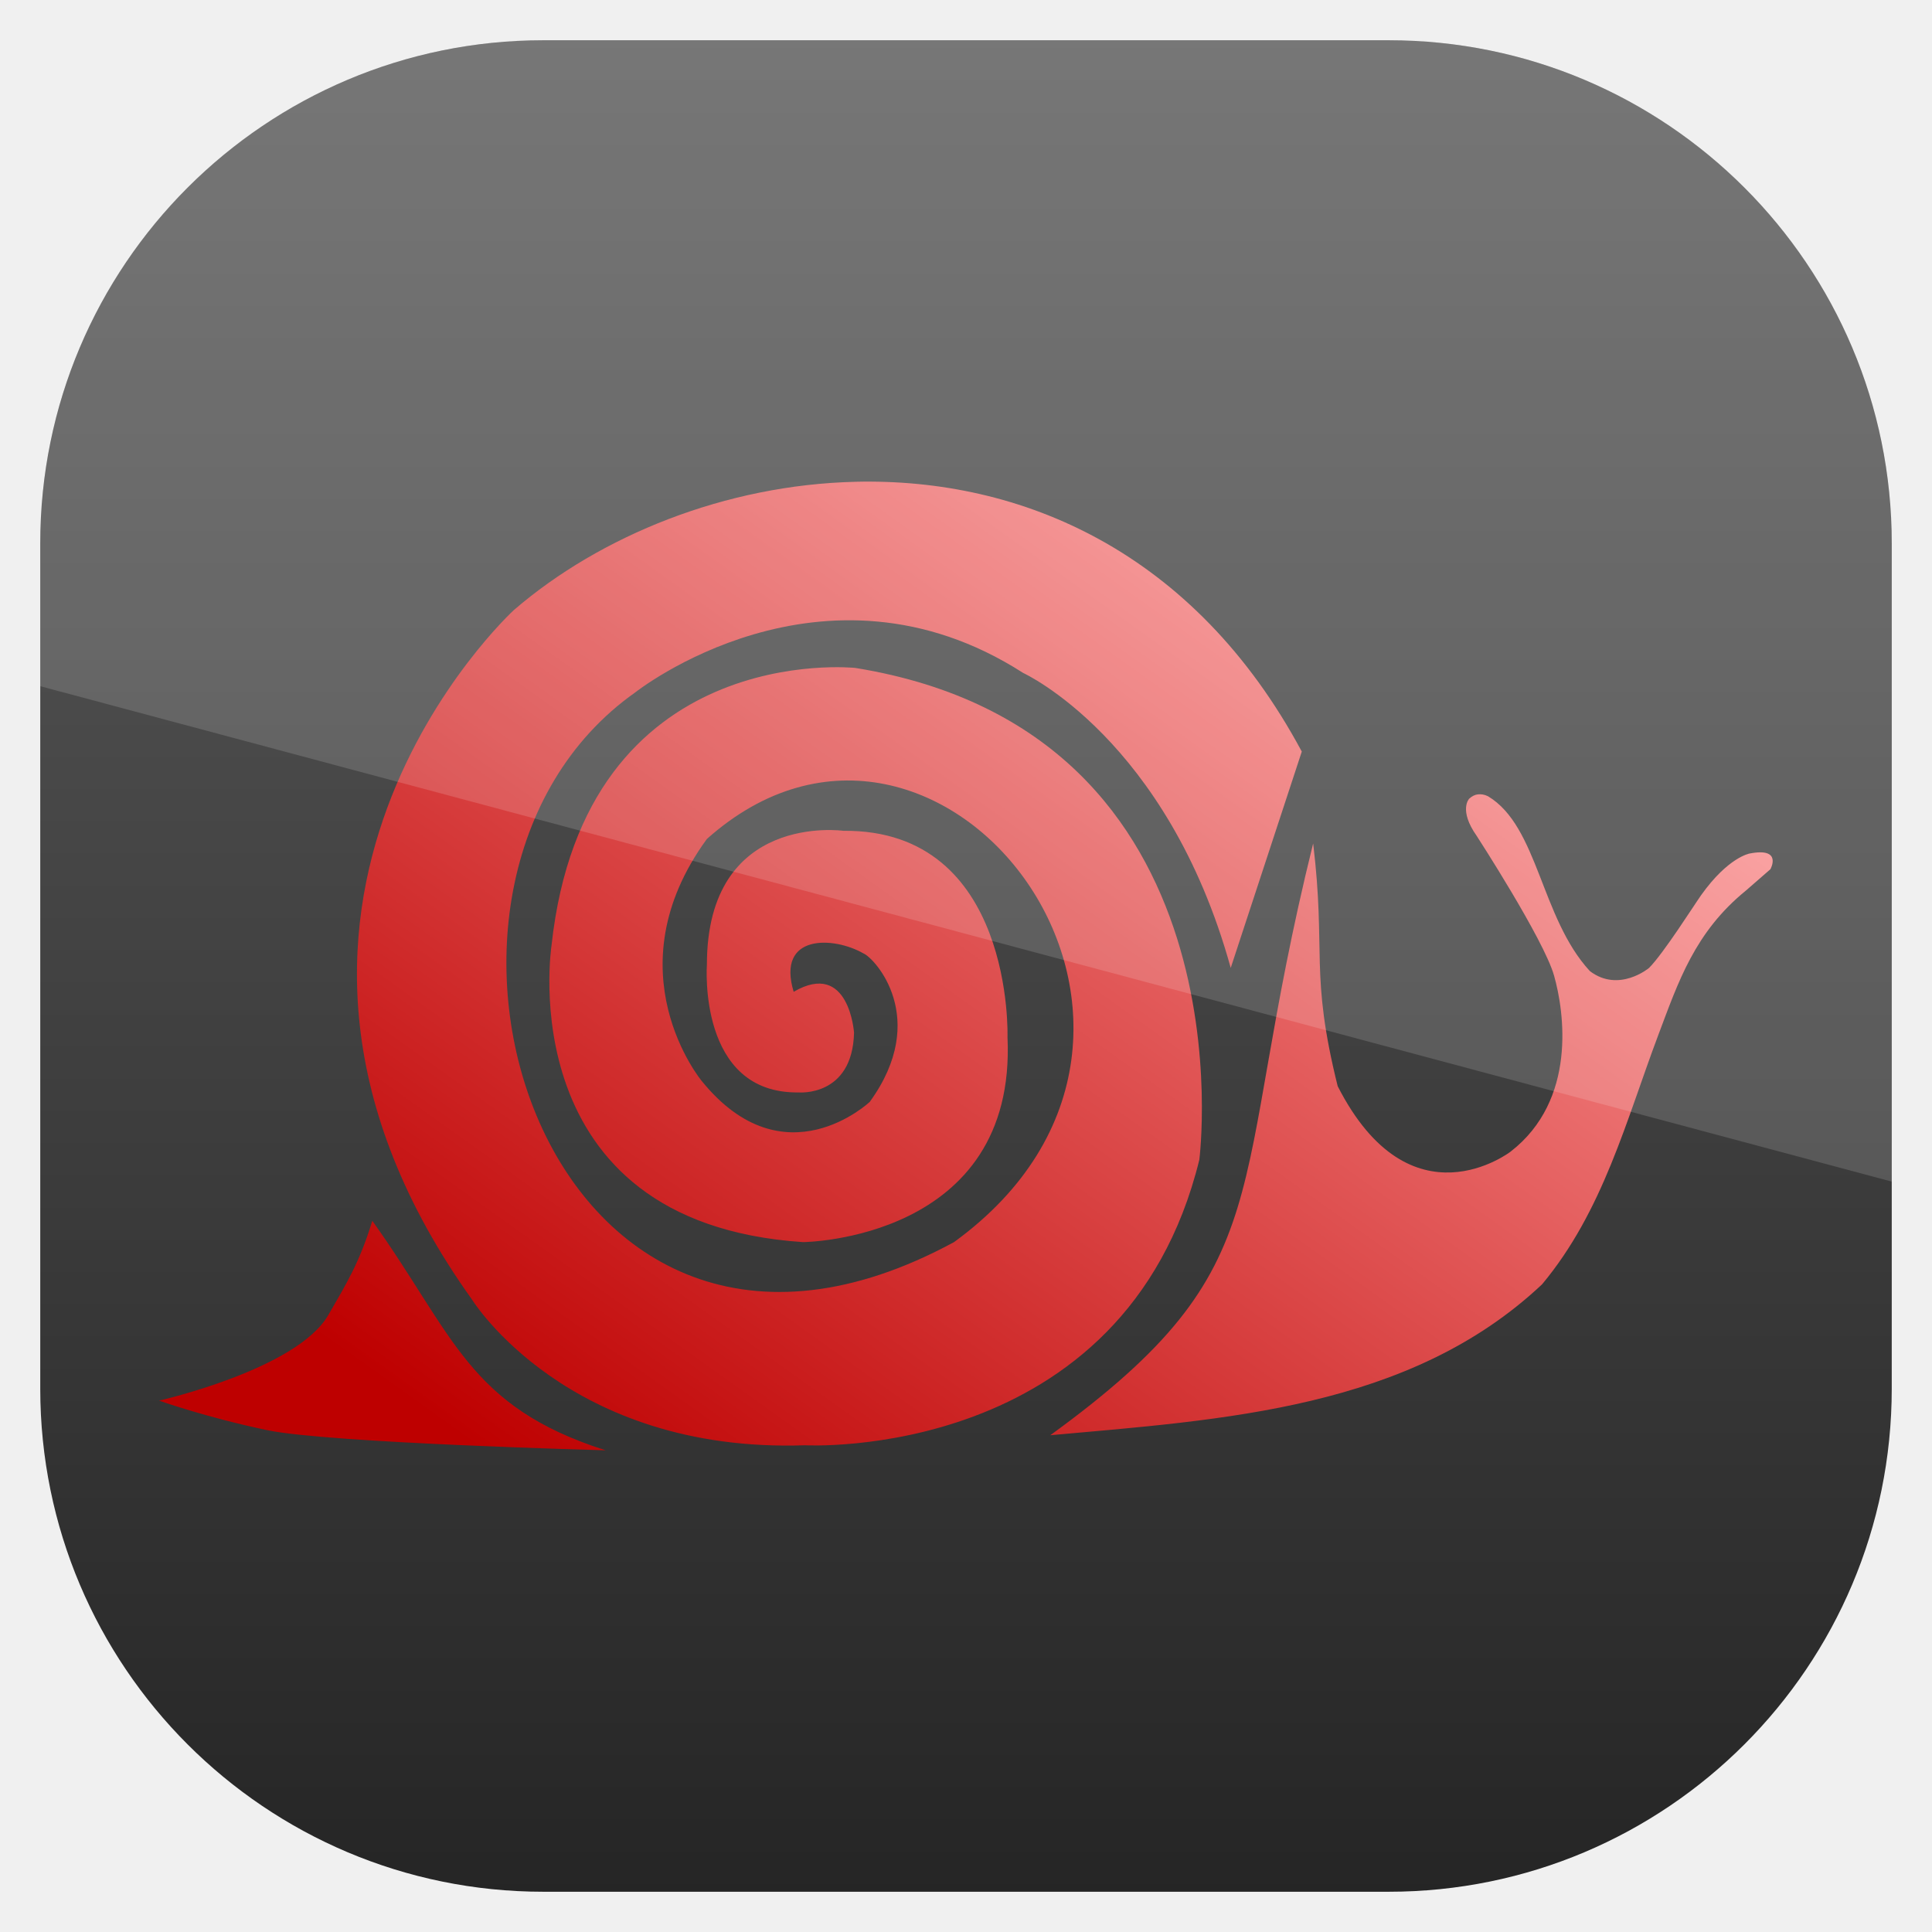
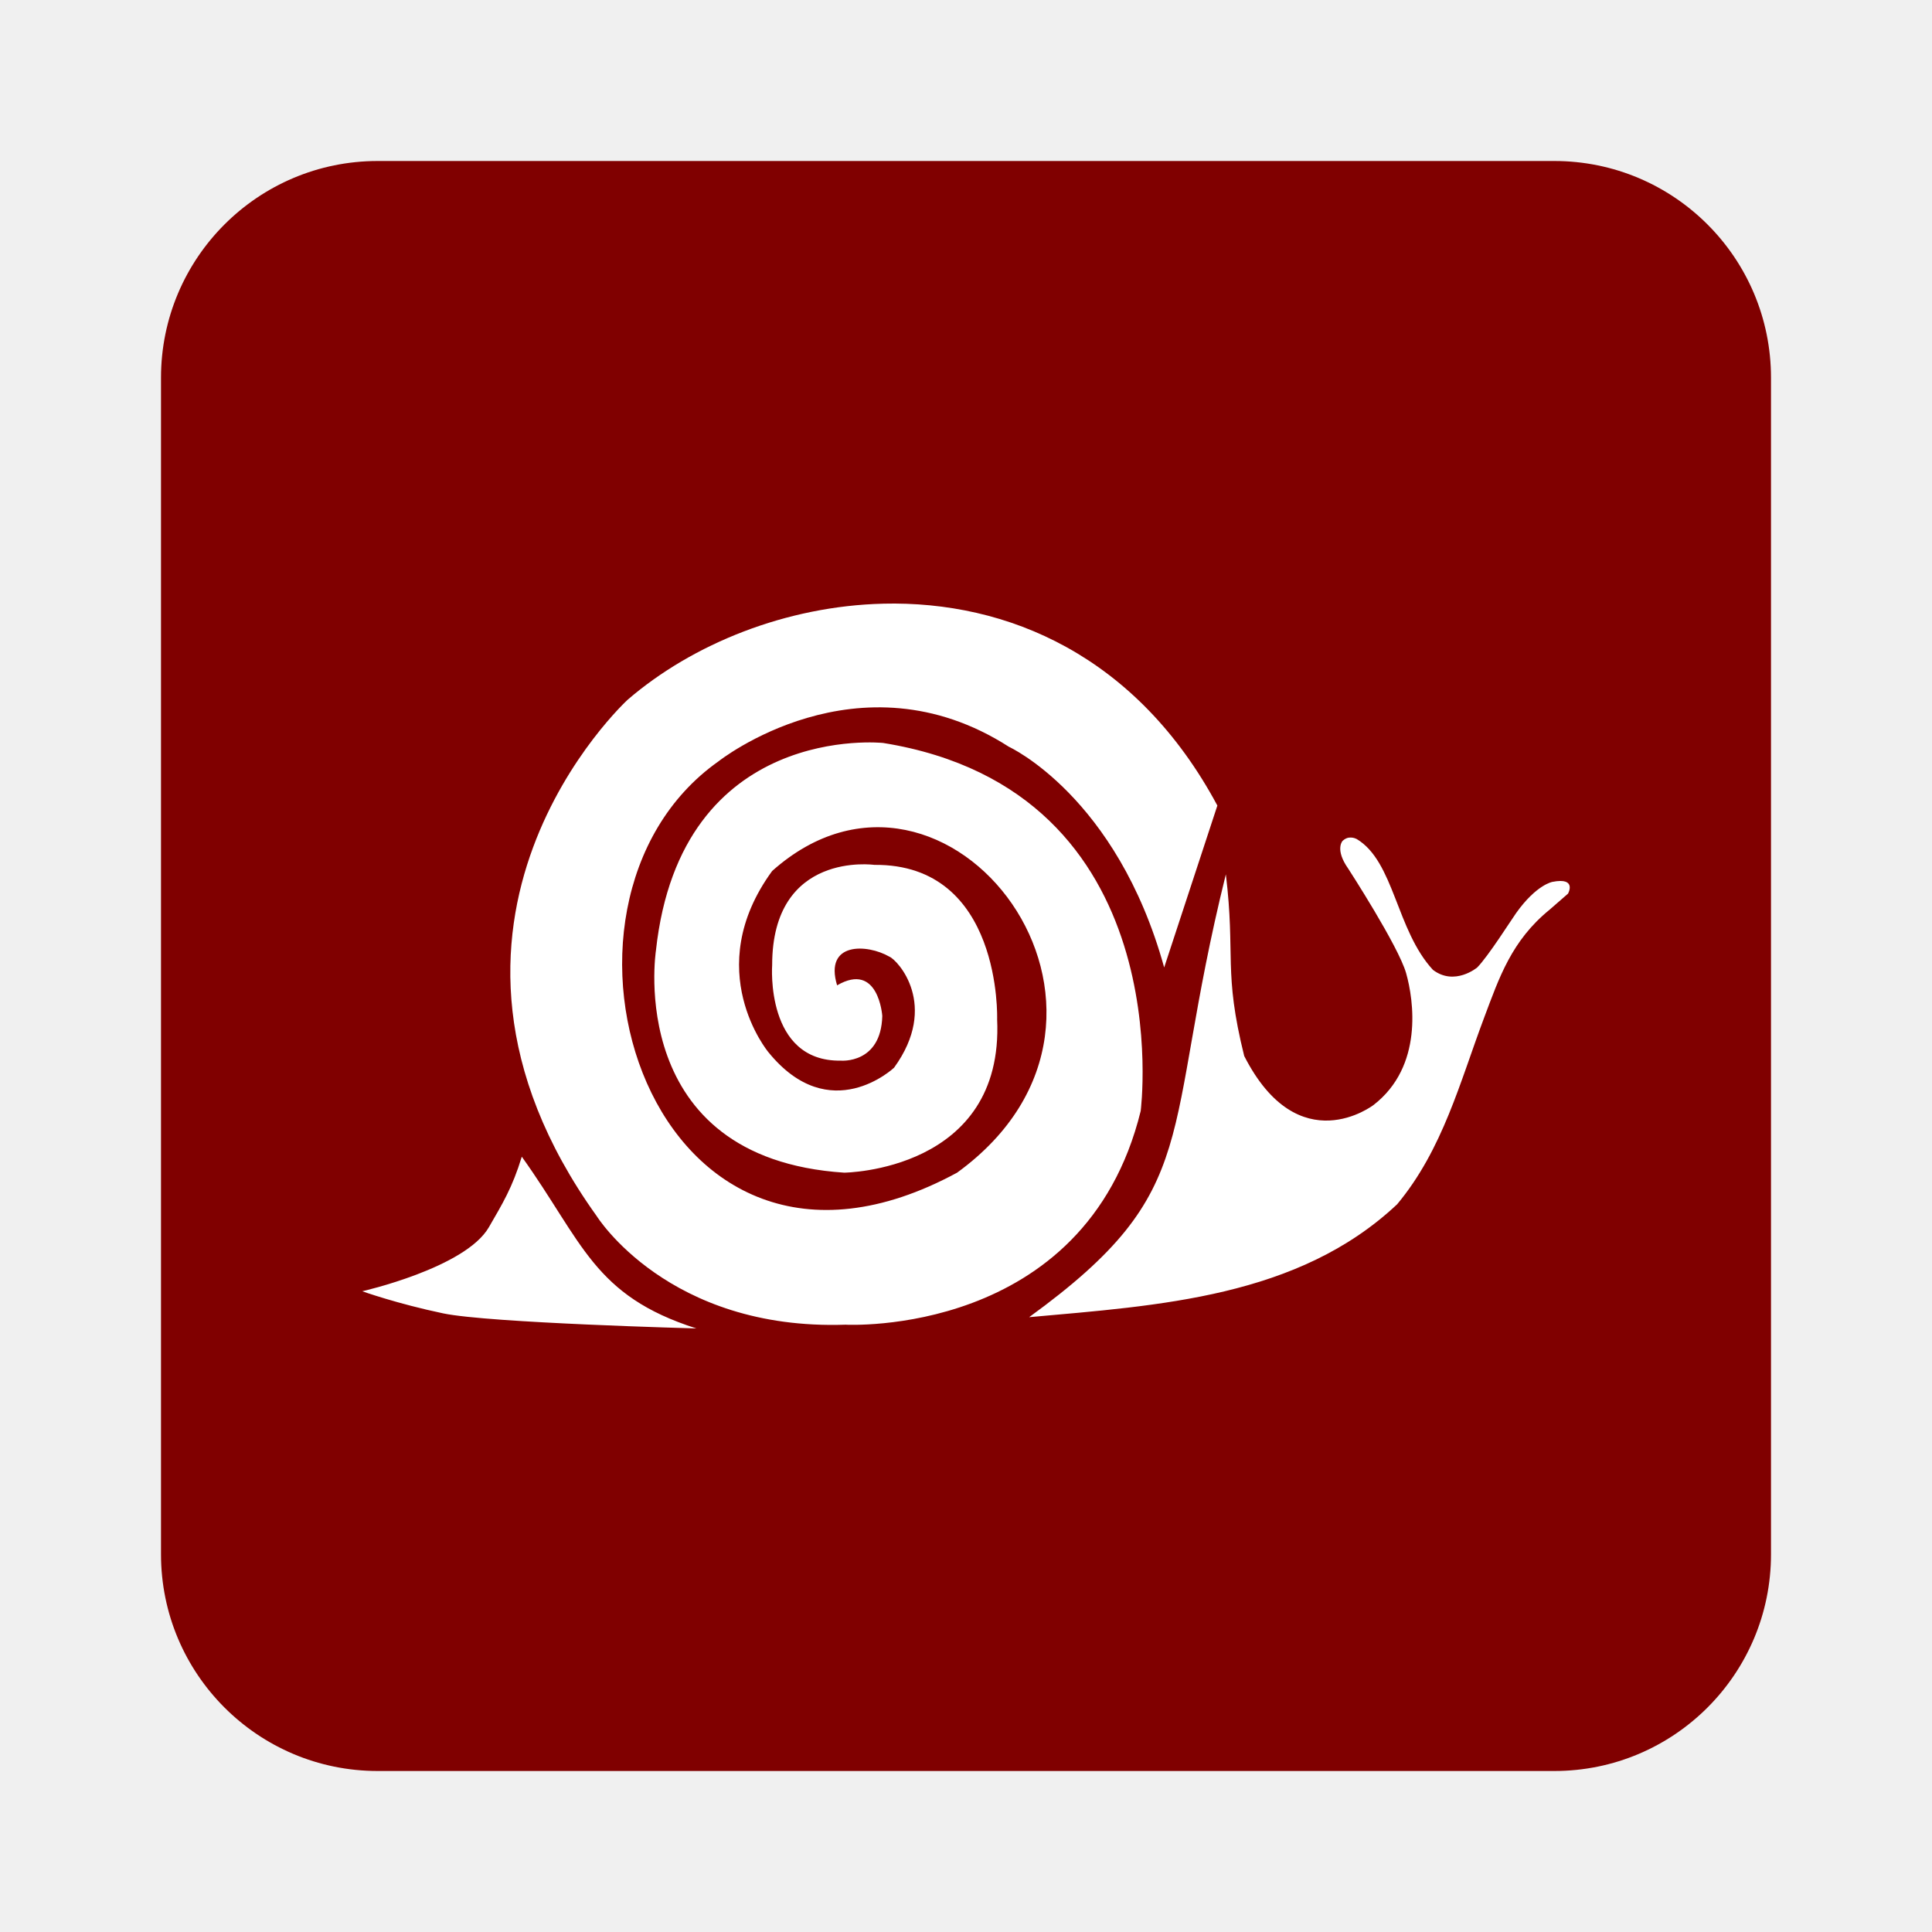
- <svg xmlns="http://www.w3.org/2000/svg" id="svg11037" height="96" width="96" version="1.1">
+ <svg xmlns="http://www.w3.org/2000/svg" xmlns:xlink="http://www.w3.org/1999/xlink" id="svg11037" height="96" width="96" version="1.1">
  <defs id="defs11039">
    <clipPath id="clipPath3009" clipPathUnits="userSpaceOnUse">
      <path id="path3011" style="opacity:.15;fill:#fff" d="m-2 956.36h-96v33.562l96 25.687v-59.25z" />
    </clipPath>
-     <linearGradient id="linearGradient3070" y2="5.988" gradientUnits="userSpaceOnUse" y1="90" gradientTransform="matrix(1.1429 0 0 1.1429 -6.8571 949.51)" x2="48" x1="48">
+     <linearGradient id="linearGradient3070" y2="5.988" gradientUnits="userSpaceOnUse" y1="90" gradientTransform="matrix(1.1429,0,0,1.1429,-6.8571,949.51)" x2="48" x1="48">
      <stop id="stop3690" style="stop-color:#242424" offset="0" />
      <stop id="stop3692" style="stop-color:#606060" offset="1" />
    </linearGradient>
    <clipPath id="clipPath3018" clipPathUnits="userSpaceOnUse">
      <rect id="rect3020" style="opacity:.6" rx="25" ry="25" height="92" width="92" y="958.36" x="2" />
    </clipPath>
-     <linearGradient id="linearGradient3087" y2="19.005" gradientUnits="userSpaceOnUse" y1="74.866" gradientTransform="translate(-6e-7 956.36)" x2="67.577" x1="27.705">
+     <linearGradient id="linearGradient3087" y2="19.005" gradientUnits="userSpaceOnUse" y1="74.866" gradientTransform="translate(-6e-7,956.36)" x2="67.577" x1="27.705">
      <stop id="stop4040" style="stop-color:#be0000" offset="0" />
      <stop id="stop4042" style="stop-color:#ffa1a1" offset="1" />
    </linearGradient>
+     <linearGradient xlink:href="#linearGradient3070" id="linearGradient3007" gradientUnits="userSpaceOnUse" gradientTransform="matrix(1.1429,0,0,1.1429,-6.8571,949.51)" x1="48" y1="90" x2="48" y2="5.988" />
  </defs>
-   <g id="layer1" transform="translate(0 -956.36)">
-     <rect id="rect2419" style="fill:url(#linearGradient3070)" clip-path="url(#clipPath3018)" rx="6.857" ry="6.857" height="96" width="96" y="956.36" x="0" />
-     <path id="path4008" style="fill:url(#linearGradient3087)" d="m42.5 980.3c-6.428 0.154-12.646 2.654-16.969 6.375 0 0-16.068 14.732-2.062 34.281 0 0 4.731 7.619 16.531 7.219 0 0 15.892 0.878 19.594-14.188 0 0 2.733-21.231-17.094-24.438 0 0-13.442-1.443-15.094 13.781 0 0-2.133 13.789 12.5 14.75 0 0 10.628-0.093 10.156-10.188 0 0 0.341-10.33-8.156-10.25 0 0-6.781-0.953-6.781 6.656 0 0-0.47 6.421 4.562 6.344 0 0 2.671 0.236 2.75-2.969 0 0-0.246-3.635-3-2.031-0.872-2.896 1.995-2.756 3.469-1.906 0.548 0.219 3.329 3.218 0.312 7.375 0 0-4.251 4.013-8.344-1.031 0 0-4.547-5.457 0.25-12.031 11.613-10.36 26.769 9.502 12.281 20.031-20.358 11.035-29.298-17.81-15.844-27.312 0 0 9.291-7.379 19.281-0.969 0 0 7.164 3.274 10.312 14.656 0 0 3.455-10.509 3.531-10.75-5.335-9.947-13.923-13.605-22.188-13.406zm30.938 15.531c-0.152 0.017-0.294 0.087-0.438 0.219 0 0-0.532 0.56 0.375 1.844 0 0 3.33 5.134 3.844 6.938 0.511 1.799 1.15 6.185-2.156 8.75 0 0-4.976 3.844-8.594-3.25-1.398-5.627-0.565-6.637-1.219-12.062-4.36 17.593-1.307 20.867-13.062 29.406 8.594-0.776 17.852-1.301 24.438-7.5 3.036-3.645 4.17-8.13 5.781-12.406 0.991-2.631 1.804-5.088 4.344-7.156l1.219-1.062s0.622-1.103-1.031-0.781c0 0-1.057 0.171-2.406 2.062-0.33 0.463-1.868 2.895-2.594 3.625 0 0-1.497 1.251-2.938 0.156-2.447-2.651-2.562-7.191-5.062-8.688-0.184-0.092-0.348-0.11-0.5-0.094zm-54.938 21.187c-0.628 2.063-1.283 3.123-2.188 4.688-1.564 2.701-8.406 4.25-8.406 4.25s2.319 0.829 5.375 1.469c3.056 0.64 16.812 1 16.812 1-6.836-2.177-7.529-5.716-11.594-11.406z" />
-     <rect id="rect3003" style="opacity:.15;fill:#fff" transform="translate(98)" clip-path="url(#clipPath3009)" rx="25" ry="25" height="92" width="92" y="958.36" x="-96" />
-   </g>
+   <rect style="fill:maroon;fill-opacity:1;stroke:none" id="rect2985" width="80" height="80" x="8" y="8" rx="10.769" ry="10.769" />
+   <path d="m 43.887,29.997 c -4.81,0.116 -9.463,1.986 -12.698,4.771 0,0 -12.024,11.024 -1.543,25.653 0,0 3.54,5.701 12.371,5.402 0,0 11.892,0.657 14.663,-10.617 0,0 2.045,-15.888 -12.792,-18.288 0,0 -10.059,-1.08 -11.295,10.313 0,0 -1.596,10.319 9.354,11.038 0,0 7.953,-0.07 7.6,-7.624 0,0 0.255,-7.73 -6.104,-7.67 0,0 -5.075,-0.713 -5.075,4.981 0,0 -0.352,4.805 3.414,4.747 0,0 1.999,0.176 2.058,-2.222 0,0 -0.184,-2.72 -2.245,-1.52 -0.653,-2.167 1.493,-2.062 2.596,-1.426 0.41,0.164 2.491,2.408 0.234,5.519 0,0 -3.181,3.003 -6.244,-0.772 0,0 -3.402,-4.084 0.187,-9.003 8.69,-7.753 20.032,7.11 9.19,14.99 -15.234,8.258 -21.925,-13.328 -11.857,-20.438 0,0 6.953,-5.522 14.429,-0.725 0,0 5.361,2.45 7.717,10.967 0,0 2.585,-7.864 2.643,-8.045 C 56.497,32.585 50.07,29.847 43.885,29.996 z m 23.152,11.622 c -0.114,0.013 -0.22,0.065 -0.327,0.164 0,0 -0.398,0.419 0.281,1.38 0,0 2.492,3.842 2.876,5.192 0.382,1.346 0.86,4.629 -1.614,6.548 0,0 -3.723,2.877 -6.431,-2.432 -1.046,-4.211 -0.423,-4.967 -0.912,-9.026 -3.263,13.165 -0.978,15.615 -9.775,22.005 6.431,-0.581 13.359,-0.974 18.288,-5.612 2.272,-2.728 3.121,-6.084 4.326,-9.284 0.742,-1.969 1.35,-3.808 3.251,-5.355 l 0.912,-0.795 c 0,0 0.465,-0.826 -0.772,-0.585 0,0 -0.791,0.128 -1.801,1.543 -0.247,0.346 -1.398,2.166 -1.941,2.713 0,0 -1.12,0.936 -2.198,0.117 -1.831,-1.983 -1.917,-5.381 -3.788,-6.501 -0.138,-0.069 -0.261,-0.083 -0.374,-0.07 z M 25.928,57.474 c -0.47,1.544 -0.96,2.337 -1.637,3.508 C 23.121,63.003 18,64.162 18,64.162 c 0,0 1.735,0.62 4.022,1.099 2.287,0.479 12.581,0.748 12.581,0.748 -5.116,-1.629 -5.634,-4.278 -8.676,-8.535 z" style="fill:white" id="path4008" />
</svg>
